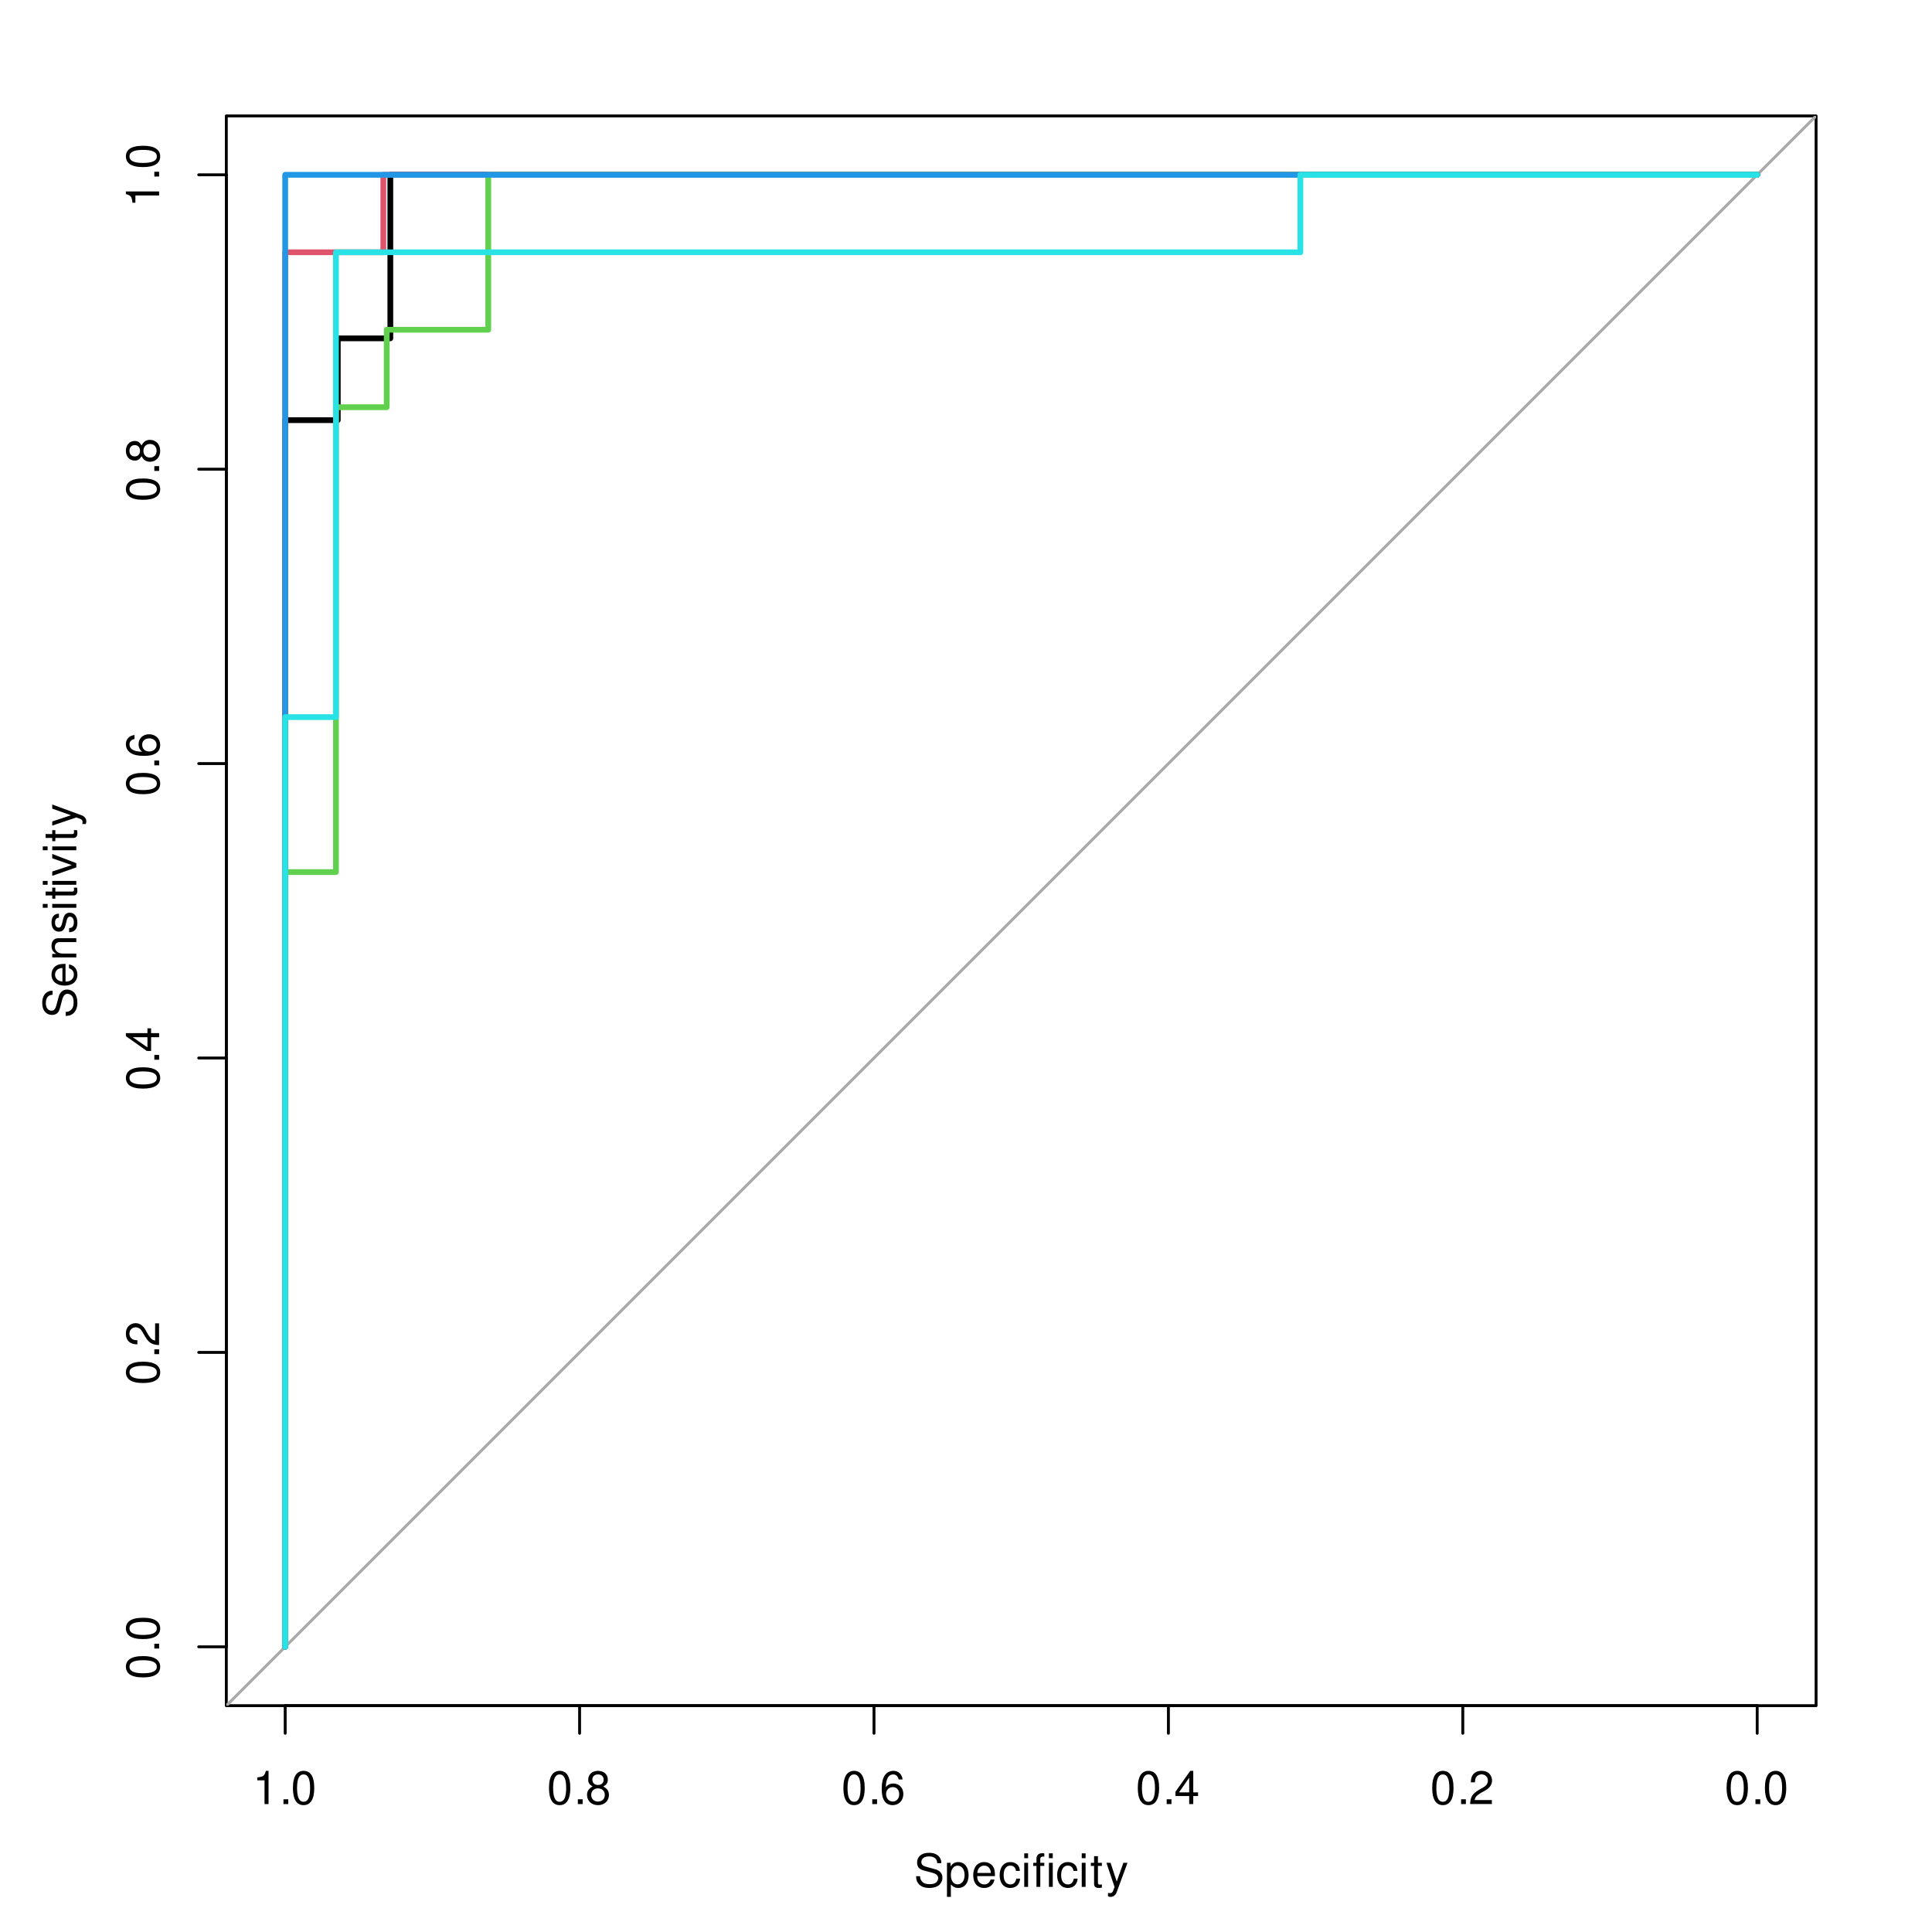
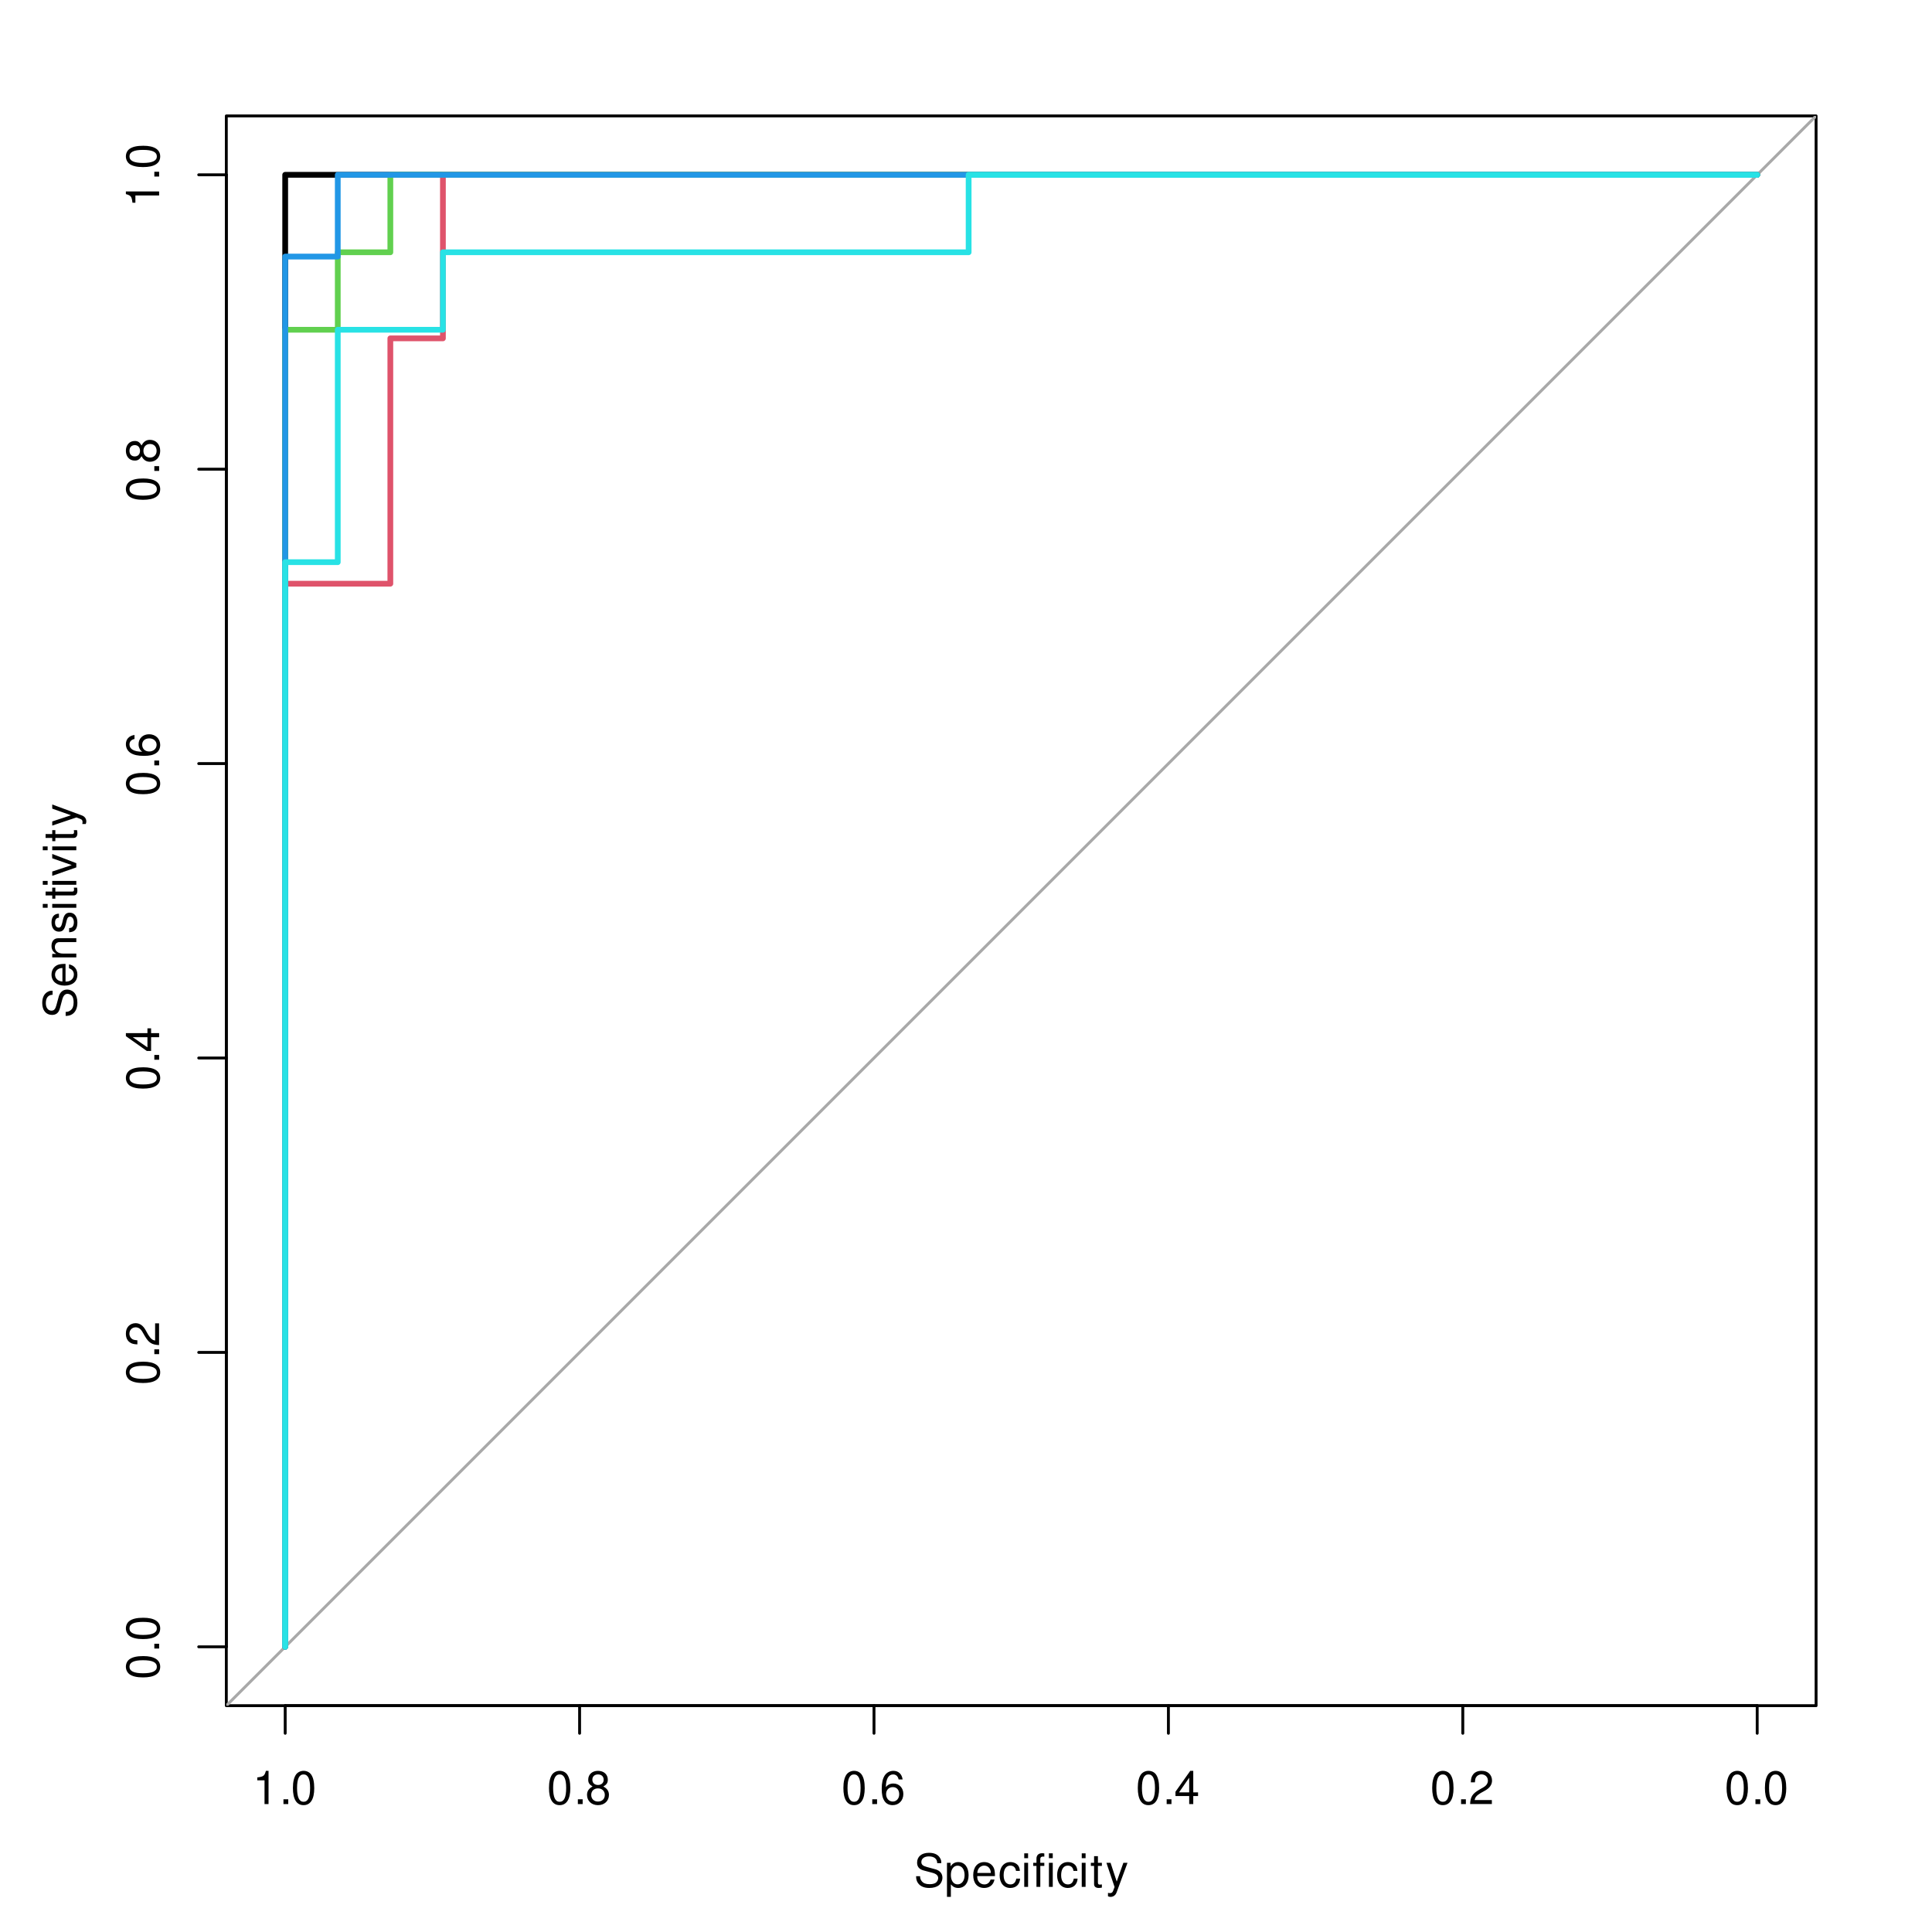
<svg xmlns="http://www.w3.org/2000/svg" xmlns:xlink="http://www.w3.org/1999/xlink" width="504pt" height="504pt" viewBox="0 0 504 504" version="1.1">
  <defs>
    <g>
      <symbol overflow="visible" id="glyph0-0">
        <path style="stroke:none;" d="" />
      </symbol>
      <symbol overflow="visible" id="glyph0-1">
        <path style="stroke:none;" d="M 7.156 -6.188 C 7.156 -6.781 7.109 -6.953 6.922 -7.359 C 6.438 -8.359 5.422 -8.891 3.953 -8.891 C 2.031 -8.891 0.844 -7.906 0.844 -6.328 C 0.844 -5.25 1.406 -4.578 2.562 -4.281 L 4.734 -3.703 C 5.844 -3.422 6.344 -2.969 6.344 -2.297 C 6.344 -1.828 6.078 -1.344 5.719 -1.078 C 5.359 -0.828 4.812 -0.703 4.109 -0.703 C 3.141 -0.703 2.516 -0.938 2.094 -1.438 C 1.766 -1.828 1.625 -2.25 1.625 -2.781 L 0.578 -2.781 C 0.594 -1.984 0.75 -1.453 1.094 -0.969 C 1.688 -0.141 2.703 0.281 4.031 0.281 C 5.078 0.281 5.922 0.031 6.484 -0.391 C 7.078 -0.859 7.453 -1.641 7.453 -2.406 C 7.453 -3.484 6.781 -4.266 5.594 -4.594 L 3.391 -5.188 C 2.344 -5.469 1.953 -5.812 1.953 -6.484 C 1.953 -7.375 2.734 -7.953 3.906 -7.953 C 5.297 -7.953 6.078 -7.328 6.094 -6.188 Z M 7.156 -6.188 " />
      </symbol>
      <symbol overflow="visible" id="glyph0-2">
        <path style="stroke:none;" d="M 0.641 2.609 L 1.656 2.609 L 1.656 -0.656 C 2.188 -0.016 2.766 0.281 3.594 0.281 C 5.219 0.281 6.281 -1.031 6.281 -3.031 C 6.281 -5.141 5.25 -6.469 3.578 -6.469 C 2.719 -6.469 2.047 -6.078 1.578 -5.344 L 1.578 -6.281 L 0.641 -6.281 Z M 3.406 -5.531 C 4.516 -5.531 5.234 -4.562 5.234 -3.062 C 5.234 -1.625 4.5 -0.656 3.406 -0.656 C 2.344 -0.656 1.656 -1.625 1.656 -3.094 C 1.656 -4.578 2.344 -5.531 3.406 -5.531 Z M 3.406 -5.531 " />
      </symbol>
      <symbol overflow="visible" id="glyph0-3">
        <path style="stroke:none;" d="M 6.156 -2.812 C 6.156 -3.766 6.078 -4.344 5.906 -4.812 C 5.5 -5.844 4.531 -6.469 3.359 -6.469 C 1.609 -6.469 0.484 -5.141 0.484 -3.062 C 0.484 -0.984 1.562 0.281 3.344 0.281 C 4.781 0.281 5.766 -0.547 6.031 -1.906 L 5.016 -1.906 C 4.734 -1.078 4.172 -0.641 3.375 -0.641 C 2.734 -0.641 2.203 -0.938 1.859 -1.469 C 1.625 -1.828 1.531 -2.188 1.531 -2.812 Z M 1.547 -3.625 C 1.625 -4.781 2.344 -5.547 3.344 -5.547 C 4.375 -5.547 5.078 -4.75 5.078 -3.625 Z M 1.547 -3.625 " />
      </symbol>
      <symbol overflow="visible" id="glyph0-4">
        <path style="stroke:none;" d="M 5.656 -4.172 C 5.609 -4.781 5.469 -5.188 5.234 -5.531 C 4.797 -6.125 4.047 -6.469 3.172 -6.469 C 1.469 -6.469 0.375 -5.125 0.375 -3.031 C 0.375 -1.016 1.453 0.281 3.156 0.281 C 4.656 0.281 5.609 -0.625 5.719 -2.156 L 4.719 -2.156 C 4.547 -1.156 4.031 -0.641 3.188 -0.641 C 2.078 -0.641 1.422 -1.547 1.422 -3.031 C 1.422 -4.609 2.062 -5.547 3.156 -5.547 C 4 -5.547 4.531 -5.047 4.641 -4.172 Z M 5.656 -4.172 " />
      </symbol>
      <symbol overflow="visible" id="glyph0-5">
        <path style="stroke:none;" d="M 1.797 -6.281 L 0.797 -6.281 L 0.797 0 L 1.797 0 Z M 1.797 -8.75 L 0.797 -8.75 L 0.797 -7.484 L 1.797 -7.484 Z M 1.797 -8.75 " />
      </symbol>
      <symbol overflow="visible" id="glyph0-6">
        <path style="stroke:none;" d="M 3.031 -6.281 L 1.984 -6.281 L 1.984 -7.266 C 1.984 -7.688 2.203 -7.906 2.672 -7.906 C 2.766 -7.906 2.797 -7.906 3.031 -7.891 L 3.031 -8.719 C 2.797 -8.766 2.656 -8.781 2.453 -8.781 C 1.531 -8.781 0.984 -8.25 0.984 -7.359 L 0.984 -6.281 L 0.141 -6.281 L 0.141 -5.469 L 0.984 -5.469 L 0.984 0 L 1.984 0 L 1.984 -5.469 L 3.031 -5.469 Z M 5.234 -6.281 L 4.234 -6.281 L 4.234 0 L 5.234 0 Z M 5.234 -8.75 L 4.234 -8.75 L 4.234 -7.484 L 5.234 -7.484 Z M 5.234 -8.75 " />
      </symbol>
      <symbol overflow="visible" id="glyph0-7">
        <path style="stroke:none;" d="M 3.047 -6.281 L 2.016 -6.281 L 2.016 -8.016 L 1.016 -8.016 L 1.016 -6.281 L 0.172 -6.281 L 0.172 -5.469 L 1.016 -5.469 L 1.016 -0.719 C 1.016 -0.078 1.453 0.281 2.234 0.281 C 2.5 0.281 2.719 0.25 3.047 0.188 L 3.047 -0.641 C 2.906 -0.609 2.766 -0.594 2.562 -0.594 C 2.141 -0.594 2.016 -0.719 2.016 -1.156 L 2.016 -5.469 L 3.047 -5.469 Z M 3.047 -6.281 " />
      </symbol>
      <symbol overflow="visible" id="glyph0-8">
        <path style="stroke:none;" d="M 4.656 -6.281 L 2.922 -1.391 L 1.312 -6.281 L 0.234 -6.281 L 2.359 0.031 L 1.984 1.016 C 1.812 1.469 1.594 1.625 1.172 1.625 C 1.016 1.625 0.859 1.609 0.641 1.562 L 0.641 2.453 C 0.859 2.562 1.062 2.609 1.312 2.609 C 1.641 2.609 1.984 2.516 2.25 2.312 C 2.562 2.094 2.75 1.828 2.938 1.312 L 5.734 -6.281 Z M 4.656 -6.281 " />
      </symbol>
      <symbol overflow="visible" id="glyph0-9">
        <path style="stroke:none;" d="M 3.109 -6.188 L 3.109 0 L 4.156 0 L 4.156 -8.672 L 3.469 -8.672 C 3.094 -7.344 2.859 -7.156 1.219 -6.953 L 1.219 -6.188 Z M 3.109 -6.188 " />
      </symbol>
      <symbol overflow="visible" id="glyph0-10">
        <path style="stroke:none;" d="M 2.297 -1.25 L 1.047 -1.25 L 1.047 0 L 2.297 0 Z M 2.297 -1.25 " />
      </symbol>
      <symbol overflow="visible" id="glyph0-11">
        <path style="stroke:none;" d="M 3.297 -8.672 C 2.516 -8.672 1.781 -8.312 1.344 -7.734 C 0.797 -6.953 0.516 -5.812 0.516 -4.203 C 0.516 -1.266 1.469 0.281 3.297 0.281 C 5.094 0.281 6.078 -1.266 6.078 -4.125 C 6.078 -5.812 5.812 -6.938 5.25 -7.734 C 4.812 -8.328 4.109 -8.672 3.297 -8.672 Z M 3.297 -7.734 C 4.438 -7.734 5 -6.578 5 -4.219 C 5 -1.75 4.453 -0.594 3.281 -0.594 C 2.156 -0.594 1.594 -1.797 1.594 -4.188 C 1.594 -6.578 2.156 -7.734 3.297 -7.734 Z M 3.297 -7.734 " />
      </symbol>
      <symbol overflow="visible" id="glyph0-12">
        <path style="stroke:none;" d="M 4.688 -4.578 C 5.578 -5.109 5.859 -5.547 5.859 -6.359 C 5.859 -7.734 4.812 -8.672 3.297 -8.672 C 1.797 -8.672 0.75 -7.734 0.75 -6.375 C 0.75 -5.547 1.016 -5.125 1.891 -4.578 C 0.922 -4.078 0.438 -3.375 0.438 -2.406 C 0.438 -0.828 1.609 0.281 3.297 0.281 C 4.984 0.281 6.156 -0.828 6.156 -2.406 C 6.156 -3.375 5.672 -4.078 4.688 -4.578 Z M 3.297 -7.734 C 4.203 -7.734 4.781 -7.203 4.781 -6.344 C 4.781 -5.516 4.188 -4.984 3.297 -4.984 C 2.406 -4.984 1.828 -5.516 1.828 -6.359 C 1.828 -7.203 2.406 -7.734 3.297 -7.734 Z M 3.297 -4.094 C 4.359 -4.094 5.078 -3.391 5.078 -2.391 C 5.078 -1.344 4.375 -0.656 3.281 -0.656 C 2.25 -0.656 1.531 -1.375 1.531 -2.375 C 1.531 -3.406 2.234 -4.094 3.297 -4.094 Z M 3.297 -4.094 " />
      </symbol>
      <symbol overflow="visible" id="glyph0-13">
        <path style="stroke:none;" d="M 5.969 -6.422 C 5.766 -7.844 4.859 -8.672 3.562 -8.672 C 2.625 -8.672 1.781 -8.219 1.281 -7.438 C 0.75 -6.594 0.516 -5.531 0.516 -3.953 C 0.516 -2.5 0.719 -1.578 1.234 -0.797 C 1.688 -0.094 2.438 0.281 3.375 0.281 C 4.984 0.281 6.156 -0.938 6.156 -2.625 C 6.156 -4.219 5.078 -5.359 3.547 -5.359 C 2.719 -5.359 2.047 -5.047 1.594 -4.406 C 1.609 -6.547 2.281 -7.734 3.484 -7.734 C 4.234 -7.734 4.75 -7.266 4.922 -6.422 Z M 3.422 -4.422 C 4.438 -4.422 5.078 -3.703 5.078 -2.547 C 5.078 -1.453 4.359 -0.656 3.391 -0.656 C 2.406 -0.656 1.656 -1.484 1.656 -2.594 C 1.656 -3.672 2.375 -4.422 3.422 -4.422 Z M 3.422 -4.422 " />
      </symbol>
      <symbol overflow="visible" id="glyph0-14">
        <path style="stroke:none;" d="M 3.922 -2.094 L 3.922 0 L 4.984 0 L 4.984 -2.094 L 6.234 -2.094 L 6.234 -3.047 L 4.984 -3.047 L 4.984 -8.672 L 4.203 -8.672 L 0.344 -3.219 L 0.344 -2.094 Z M 3.922 -3.047 L 1.266 -3.047 L 3.922 -6.875 Z M 3.922 -3.047 " />
      </symbol>
      <symbol overflow="visible" id="glyph0-15">
        <path style="stroke:none;" d="M 6.078 -1.047 L 1.594 -1.047 C 1.703 -1.766 2.094 -2.219 3.125 -2.859 L 4.328 -3.531 C 5.516 -4.188 6.125 -5.078 6.125 -6.141 C 6.125 -6.859 5.844 -7.531 5.344 -8 C 4.844 -8.453 4.219 -8.672 3.406 -8.672 C 2.328 -8.672 1.531 -8.297 1.062 -7.547 C 0.75 -7.094 0.625 -6.547 0.594 -5.672 L 1.656 -5.672 C 1.688 -6.266 1.766 -6.609 1.906 -6.906 C 2.188 -7.422 2.734 -7.75 3.375 -7.75 C 4.328 -7.75 5.047 -7.062 5.047 -6.125 C 5.047 -5.422 4.656 -4.828 3.906 -4.391 L 2.797 -3.75 C 1.016 -2.719 0.5 -1.906 0.406 -0.016 L 6.078 -0.016 Z M 6.078 -1.047 " />
      </symbol>
      <symbol overflow="visible" id="glyph1-0">
        <path style="stroke:none;" d="" />
      </symbol>
      <symbol overflow="visible" id="glyph1-1">
        <path style="stroke:none;" d="M -6.188 -7.156 C -6.781 -7.156 -6.953 -7.109 -7.359 -6.922 C -8.359 -6.438 -8.891 -5.422 -8.891 -3.953 C -8.891 -2.031 -7.906 -0.844 -6.328 -0.844 C -5.25 -0.844 -4.578 -1.406 -4.281 -2.562 L -3.703 -4.734 C -3.422 -5.844 -2.969 -6.344 -2.297 -6.344 C -1.828 -6.344 -1.344 -6.078 -1.078 -5.719 C -0.828 -5.359 -0.703 -4.812 -0.703 -4.109 C -0.703 -3.141 -0.938 -2.516 -1.438 -2.094 C -1.828 -1.766 -2.25 -1.625 -2.781 -1.625 L -2.781 -0.578 C -1.984 -0.594 -1.453 -0.75 -0.969 -1.094 C -0.141 -1.688 0.281 -2.703 0.281 -4.031 C 0.281 -5.078 0.031 -5.922 -0.391 -6.484 C -0.859 -7.078 -1.641 -7.453 -2.406 -7.453 C -3.484 -7.453 -4.266 -6.781 -4.594 -5.594 L -5.188 -3.391 C -5.469 -2.344 -5.812 -1.953 -6.484 -1.953 C -7.375 -1.953 -7.953 -2.734 -7.953 -3.906 C -7.953 -5.297 -7.328 -6.078 -6.188 -6.094 Z M -6.188 -7.156 " />
      </symbol>
      <symbol overflow="visible" id="glyph1-2">
        <path style="stroke:none;" d="M -2.812 -6.156 C -3.766 -6.156 -4.344 -6.078 -4.812 -5.906 C -5.844 -5.5 -6.469 -4.531 -6.469 -3.359 C -6.469 -1.609 -5.141 -0.484 -3.062 -0.484 C -0.984 -0.484 0.281 -1.562 0.281 -3.344 C 0.281 -4.781 -0.547 -5.766 -1.906 -6.031 L -1.906 -5.016 C -1.078 -4.734 -0.641 -4.172 -0.641 -3.375 C -0.641 -2.734 -0.938 -2.203 -1.469 -1.859 C -1.828 -1.625 -2.188 -1.531 -2.812 -1.531 Z M -3.625 -1.547 C -4.781 -1.625 -5.547 -2.344 -5.547 -3.344 C -5.547 -4.375 -4.75 -5.078 -3.625 -5.078 Z M -3.625 -1.547 " />
      </symbol>
      <symbol overflow="visible" id="glyph1-3">
        <path style="stroke:none;" d="M -6.281 -0.844 L 0 -0.844 L 0 -1.844 L -3.469 -1.844 C -4.75 -1.844 -5.594 -2.516 -5.594 -3.547 C -5.594 -4.344 -5.109 -4.844 -4.359 -4.844 L 0 -4.844 L 0 -5.844 L -4.75 -5.844 C -5.797 -5.844 -6.469 -5.062 -6.469 -3.859 C -6.469 -2.922 -6.109 -2.312 -5.234 -1.766 L -6.281 -1.766 Z M -6.281 -0.844 " />
      </symbol>
      <symbol overflow="visible" id="glyph1-4">
        <path style="stroke:none;" d="M -4.531 -5.25 C -5.766 -5.25 -6.469 -4.422 -6.469 -2.969 C -6.469 -1.516 -5.719 -0.562 -4.547 -0.562 C -3.562 -0.562 -3.094 -1.062 -2.734 -2.562 L -2.516 -3.484 C -2.344 -4.188 -2.094 -4.469 -1.641 -4.469 C -1.047 -4.469 -0.641 -3.875 -0.641 -3 C -0.641 -2.453 -0.797 -2 -1.062 -1.75 C -1.25 -1.594 -1.422 -1.531 -1.875 -1.469 L -1.875 -0.406 C -0.422 -0.453 0.281 -1.266 0.281 -2.922 C 0.281 -4.5 -0.5 -5.516 -1.719 -5.516 C -2.656 -5.516 -3.172 -4.984 -3.469 -3.734 L -3.703 -2.766 C -3.891 -1.953 -4.156 -1.609 -4.594 -1.609 C -5.188 -1.609 -5.547 -2.125 -5.547 -2.938 C -5.547 -3.75 -5.203 -4.172 -4.531 -4.203 Z M -4.531 -5.25 " />
      </symbol>
      <symbol overflow="visible" id="glyph1-5">
        <path style="stroke:none;" d="M -6.281 -1.797 L -6.281 -0.797 L 0 -0.797 L 0 -1.797 Z M -8.75 -1.797 L -8.75 -0.797 L -7.484 -0.797 L -7.484 -1.797 Z M -8.75 -1.797 " />
      </symbol>
      <symbol overflow="visible" id="glyph1-6">
        <path style="stroke:none;" d="M -6.281 -3.047 L -6.281 -2.016 L -8.016 -2.016 L -8.016 -1.016 L -6.281 -1.016 L -6.281 -0.172 L -5.469 -0.172 L -5.469 -1.016 L -0.719 -1.016 C -0.078 -1.016 0.281 -1.453 0.281 -2.234 C 0.281 -2.5 0.25 -2.719 0.188 -3.047 L -0.641 -3.047 C -0.609 -2.906 -0.594 -2.766 -0.594 -2.562 C -0.594 -2.141 -0.719 -2.016 -1.156 -2.016 L -5.469 -2.016 L -5.469 -3.047 Z M -6.281 -3.047 " />
      </symbol>
      <symbol overflow="visible" id="glyph1-7">
        <path style="stroke:none;" d="M 0 -3.422 L -6.281 -5.828 L -6.281 -4.703 L -1.188 -2.922 L -6.281 -1.25 L -6.281 -0.125 L 0 -2.328 Z M 0 -3.422 " />
      </symbol>
      <symbol overflow="visible" id="glyph1-8">
        <path style="stroke:none;" d="M -6.281 -4.656 L -1.391 -2.922 L -6.281 -1.312 L -6.281 -0.234 L 0.031 -2.359 L 1.016 -1.984 C 1.469 -1.812 1.625 -1.594 1.625 -1.172 C 1.625 -1.016 1.609 -0.859 1.562 -0.641 L 2.453 -0.641 C 2.562 -0.859 2.609 -1.062 2.609 -1.312 C 2.609 -1.641 2.516 -1.984 2.312 -2.25 C 2.094 -2.562 1.828 -2.75 1.312 -2.938 L -6.281 -5.734 Z M -6.281 -4.656 " />
      </symbol>
      <symbol overflow="visible" id="glyph1-9">
        <path style="stroke:none;" d="M -8.672 -3.297 C -8.672 -2.516 -8.312 -1.781 -7.734 -1.344 C -6.953 -0.797 -5.812 -0.516 -4.203 -0.516 C -1.266 -0.516 0.281 -1.469 0.281 -3.297 C 0.281 -5.094 -1.266 -6.078 -4.125 -6.078 C -5.812 -6.078 -6.938 -5.812 -7.734 -5.25 C -8.328 -4.812 -8.672 -4.109 -8.672 -3.297 Z M -7.734 -3.297 C -7.734 -4.438 -6.578 -5 -4.219 -5 C -1.75 -5 -0.594 -4.453 -0.594 -3.281 C -0.594 -2.156 -1.797 -1.594 -4.188 -1.594 C -6.578 -1.594 -7.734 -2.156 -7.734 -3.297 Z M -7.734 -3.297 " />
      </symbol>
      <symbol overflow="visible" id="glyph1-10">
        <path style="stroke:none;" d="M -1.25 -2.297 L -1.25 -1.047 L 0 -1.047 L 0 -2.297 Z M -1.25 -2.297 " />
      </symbol>
      <symbol overflow="visible" id="glyph1-11">
        <path style="stroke:none;" d="M -1.047 -6.078 L -1.047 -1.594 C -1.766 -1.703 -2.219 -2.094 -2.859 -3.125 L -3.531 -4.328 C -4.188 -5.516 -5.078 -6.125 -6.141 -6.125 C -6.859 -6.125 -7.531 -5.844 -8 -5.344 C -8.453 -4.844 -8.672 -4.219 -8.672 -3.406 C -8.672 -2.328 -8.297 -1.531 -7.547 -1.062 C -7.094 -0.75 -6.547 -0.625 -5.672 -0.594 L -5.672 -1.656 C -6.266 -1.688 -6.609 -1.766 -6.906 -1.906 C -7.422 -2.188 -7.75 -2.734 -7.75 -3.375 C -7.75 -4.328 -7.062 -5.047 -6.125 -5.047 C -5.422 -5.047 -4.828 -4.656 -4.391 -3.906 L -3.75 -2.797 C -2.719 -1.016 -1.906 -0.5 -0.016 -0.406 L -0.016 -6.078 Z M -1.047 -6.078 " />
      </symbol>
      <symbol overflow="visible" id="glyph1-12">
        <path style="stroke:none;" d="M -2.094 -3.922 L 0 -3.922 L 0 -4.984 L -2.094 -4.984 L -2.094 -6.234 L -3.047 -6.234 L -3.047 -4.984 L -8.672 -4.984 L -8.672 -4.203 L -3.219 -0.344 L -2.094 -0.344 Z M -3.047 -3.922 L -3.047 -1.266 L -6.875 -3.922 Z M -3.047 -3.922 " />
      </symbol>
      <symbol overflow="visible" id="glyph1-13">
        <path style="stroke:none;" d="M -6.422 -5.969 C -7.844 -5.766 -8.672 -4.859 -8.672 -3.562 C -8.672 -2.625 -8.219 -1.781 -7.438 -1.281 C -6.594 -0.75 -5.531 -0.516 -3.953 -0.516 C -2.5 -0.516 -1.578 -0.719 -0.797 -1.234 C -0.094 -1.688 0.281 -2.438 0.281 -3.375 C 0.281 -4.984 -0.938 -6.156 -2.625 -6.156 C -4.219 -6.156 -5.359 -5.078 -5.359 -3.547 C -5.359 -2.719 -5.047 -2.047 -4.406 -1.594 C -6.547 -1.609 -7.734 -2.281 -7.734 -3.484 C -7.734 -4.234 -7.266 -4.75 -6.422 -4.922 Z M -4.422 -3.422 C -4.422 -4.438 -3.703 -5.078 -2.547 -5.078 C -1.453 -5.078 -0.656 -4.359 -0.656 -3.391 C -0.656 -2.406 -1.484 -1.656 -2.594 -1.656 C -3.672 -1.656 -4.422 -2.375 -4.422 -3.422 Z M -4.422 -3.422 " />
      </symbol>
      <symbol overflow="visible" id="glyph1-14">
        <path style="stroke:none;" d="M -4.578 -4.688 C -5.109 -5.578 -5.547 -5.859 -6.359 -5.859 C -7.734 -5.859 -8.672 -4.812 -8.672 -3.297 C -8.672 -1.797 -7.734 -0.75 -6.375 -0.75 C -5.547 -0.75 -5.125 -1.016 -4.578 -1.891 C -4.078 -0.922 -3.375 -0.438 -2.406 -0.438 C -0.828 -0.438 0.281 -1.609 0.281 -3.297 C 0.281 -4.984 -0.828 -6.156 -2.406 -6.156 C -3.375 -6.156 -4.078 -5.672 -4.578 -4.688 Z M -7.734 -3.297 C -7.734 -4.203 -7.203 -4.781 -6.344 -4.781 C -5.516 -4.781 -4.984 -4.188 -4.984 -3.297 C -4.984 -2.406 -5.516 -1.828 -6.359 -1.828 C -7.203 -1.828 -7.734 -2.406 -7.734 -3.297 Z M -4.094 -3.297 C -4.094 -4.359 -3.391 -5.078 -2.391 -5.078 C -1.344 -5.078 -0.656 -4.375 -0.656 -3.281 C -0.656 -2.25 -1.375 -1.531 -2.375 -1.531 C -3.406 -1.531 -4.094 -2.234 -4.094 -3.297 Z M -4.094 -3.297 " />
      </symbol>
      <symbol overflow="visible" id="glyph1-15">
        <path style="stroke:none;" d="M -6.188 -3.109 L 0 -3.109 L 0 -4.156 L -8.672 -4.156 L -8.672 -3.469 C -7.344 -3.094 -7.156 -2.859 -6.953 -1.219 L -6.188 -1.219 Z M -6.188 -3.109 " />
      </symbol>
    </g>
    <clipPath id="clip1">
      <path d="M 59.039 30.238 L 473.758 30.238 L 473.758 444.957 L 59.039 444.957 Z M 59.039 30.238 " />
    </clipPath>
  </defs>
  <g id="surface166">
    <rect x="0" y="0" width="504" height="504" style="fill:rgb(100%,100%,100%);fill-opacity:1;stroke:none;" />
    <g style="fill:rgb(0%,0%,0%);fill-opacity:1;">
      <use xlink:href="#glyph0-1" x="238.398" y="492.229" />
      <use xlink:href="#glyph0-2" x="246.398" y="492.229" />
      <use xlink:href="#glyph0-3" x="253.398" y="492.229" />
      <use xlink:href="#glyph0-4" x="260.398" y="492.229" />
      <use xlink:href="#glyph0-5" x="266.398" y="492.229" />
      <use xlink:href="#glyph0-6" x="269.398" y="492.229" />
      <use xlink:href="#glyph0-4" x="275.398" y="492.229" />
      <use xlink:href="#glyph0-5" x="281.398" y="492.229" />
      <use xlink:href="#glyph0-7" x="284.398" y="492.229" />
      <use xlink:href="#glyph0-8" x="288.398" y="492.229" />
    </g>
    <g style="fill:rgb(0%,0%,0%);fill-opacity:1;">
      <use xlink:href="#glyph1-1" x="19.908" y="265.602" />
      <use xlink:href="#glyph1-2" x="19.908" y="257.602" />
      <use xlink:href="#glyph1-3" x="19.908" y="250.602" />
      <use xlink:href="#glyph1-4" x="19.908" y="243.602" />
      <use xlink:href="#glyph1-5" x="19.908" y="237.602" />
      <use xlink:href="#glyph1-6" x="19.908" y="234.602" />
      <use xlink:href="#glyph1-5" x="19.908" y="231.602" />
      <use xlink:href="#glyph1-7" x="19.908" y="228.602" />
      <use xlink:href="#glyph1-5" x="19.908" y="222.602" />
      <use xlink:href="#glyph1-6" x="19.908" y="219.602" />
      <use xlink:href="#glyph1-8" x="19.908" y="215.602" />
    </g>
    <path style="fill:none;stroke-width:0.75;stroke-linecap:round;stroke-linejoin:round;stroke:rgb(0%,0%,0%);stroke-opacity:1;stroke-miterlimit:10;" d="M 59.039 444.961 L 473.762 444.961 L 473.762 30.238 L 59.039 30.238 L 59.039 444.961 " />
    <path style="fill:none;stroke-width:0.75;stroke-linecap:round;stroke-linejoin:round;stroke:rgb(0%,0%,0%);stroke-opacity:1;stroke-miterlimit:10;" d="M 458.398 444.961 L 74.398 444.961 " />
    <path style="fill:none;stroke-width:0.75;stroke-linecap:round;stroke-linejoin:round;stroke:rgb(0%,0%,0%);stroke-opacity:1;stroke-miterlimit:10;" d="M 458.398 444.961 L 458.398 452.16 " />
    <path style="fill:none;stroke-width:0.75;stroke-linecap:round;stroke-linejoin:round;stroke:rgb(0%,0%,0%);stroke-opacity:1;stroke-miterlimit:10;" d="M 381.602 444.961 L 381.602 452.16 " />
    <path style="fill:none;stroke-width:0.75;stroke-linecap:round;stroke-linejoin:round;stroke:rgb(0%,0%,0%);stroke-opacity:1;stroke-miterlimit:10;" d="M 304.801 444.961 L 304.801 452.16 " />
    <path style="fill:none;stroke-width:0.75;stroke-linecap:round;stroke-linejoin:round;stroke:rgb(0%,0%,0%);stroke-opacity:1;stroke-miterlimit:10;" d="M 228 444.961 L 228 452.16 " />
    <path style="fill:none;stroke-width:0.75;stroke-linecap:round;stroke-linejoin:round;stroke:rgb(0%,0%,0%);stroke-opacity:1;stroke-miterlimit:10;" d="M 151.199 444.961 L 151.199 452.16 " />
    <path style="fill:none;stroke-width:0.75;stroke-linecap:round;stroke-linejoin:round;stroke:rgb(0%,0%,0%);stroke-opacity:1;stroke-miterlimit:10;" d="M 74.398 444.961 L 74.398 452.16 " />
    <g style="fill:rgb(0%,0%,0%);fill-opacity:1;">
      <use xlink:href="#glyph0-9" x="65.898" y="470.627" />
      <use xlink:href="#glyph0-10" x="72.898" y="470.627" />
      <use xlink:href="#glyph0-11" x="75.898" y="470.627" />
    </g>
    <g style="fill:rgb(0%,0%,0%);fill-opacity:1;">
      <use xlink:href="#glyph0-11" x="142.699" y="470.627" />
      <use xlink:href="#glyph0-10" x="149.699" y="470.627" />
      <use xlink:href="#glyph0-12" x="152.699" y="470.627" />
    </g>
    <g style="fill:rgb(0%,0%,0%);fill-opacity:1;">
      <use xlink:href="#glyph0-11" x="219.5" y="470.627" />
      <use xlink:href="#glyph0-10" x="226.5" y="470.627" />
      <use xlink:href="#glyph0-13" x="229.5" y="470.627" />
    </g>
    <g style="fill:rgb(0%,0%,0%);fill-opacity:1;">
      <use xlink:href="#glyph0-11" x="296.301" y="470.627" />
      <use xlink:href="#glyph0-10" x="303.301" y="470.627" />
      <use xlink:href="#glyph0-14" x="306.301" y="470.627" />
    </g>
    <g style="fill:rgb(0%,0%,0%);fill-opacity:1;">
      <use xlink:href="#glyph0-11" x="373.102" y="470.627" />
      <use xlink:href="#glyph0-10" x="380.102" y="470.627" />
      <use xlink:href="#glyph0-15" x="383.102" y="470.627" />
    </g>
    <g style="fill:rgb(0%,0%,0%);fill-opacity:1;">
      <use xlink:href="#glyph0-11" x="449.898" y="470.627" />
      <use xlink:href="#glyph0-10" x="456.898" y="470.627" />
      <use xlink:href="#glyph0-11" x="459.898" y="470.627" />
    </g>
    <path style="fill:none;stroke-width:0.75;stroke-linecap:round;stroke-linejoin:round;stroke:rgb(0%,0%,0%);stroke-opacity:1;stroke-miterlimit:10;" d="M 59.039 429.602 L 59.039 45.602 " />
    <path style="fill:none;stroke-width:0.75;stroke-linecap:round;stroke-linejoin:round;stroke:rgb(0%,0%,0%);stroke-opacity:1;stroke-miterlimit:10;" d="M 59.039 429.602 L 51.84 429.602 " />
    <path style="fill:none;stroke-width:0.75;stroke-linecap:round;stroke-linejoin:round;stroke:rgb(0%,0%,0%);stroke-opacity:1;stroke-miterlimit:10;" d="M 59.039 352.801 L 51.84 352.801 " />
    <path style="fill:none;stroke-width:0.75;stroke-linecap:round;stroke-linejoin:round;stroke:rgb(0%,0%,0%);stroke-opacity:1;stroke-miterlimit:10;" d="M 59.039 276 L 51.84 276 " />
    <path style="fill:none;stroke-width:0.75;stroke-linecap:round;stroke-linejoin:round;stroke:rgb(0%,0%,0%);stroke-opacity:1;stroke-miterlimit:10;" d="M 59.039 199.199 L 51.84 199.199 " />
    <path style="fill:none;stroke-width:0.75;stroke-linecap:round;stroke-linejoin:round;stroke:rgb(0%,0%,0%);stroke-opacity:1;stroke-miterlimit:10;" d="M 59.039 122.398 L 51.84 122.398 " />
    <path style="fill:none;stroke-width:0.75;stroke-linecap:round;stroke-linejoin:round;stroke:rgb(0%,0%,0%);stroke-opacity:1;stroke-miterlimit:10;" d="M 59.039 45.602 L 51.84 45.602 " />
    <g style="fill:rgb(0%,0%,0%);fill-opacity:1;">
      <use xlink:href="#glyph1-9" x="41.51" y="438.102" />
      <use xlink:href="#glyph1-10" x="41.51" y="431.102" />
      <use xlink:href="#glyph1-9" x="41.51" y="428.102" />
    </g>
    <g style="fill:rgb(0%,0%,0%);fill-opacity:1;">
      <use xlink:href="#glyph1-9" x="41.51" y="361.301" />
      <use xlink:href="#glyph1-10" x="41.51" y="354.301" />
      <use xlink:href="#glyph1-11" x="41.51" y="351.301" />
    </g>
    <g style="fill:rgb(0%,0%,0%);fill-opacity:1;">
      <use xlink:href="#glyph1-9" x="41.51" y="284.5" />
      <use xlink:href="#glyph1-10" x="41.51" y="277.5" />
      <use xlink:href="#glyph1-12" x="41.51" y="274.5" />
    </g>
    <g style="fill:rgb(0%,0%,0%);fill-opacity:1;">
      <use xlink:href="#glyph1-9" x="41.51" y="207.699" />
      <use xlink:href="#glyph1-10" x="41.51" y="200.699" />
      <use xlink:href="#glyph1-13" x="41.51" y="197.699" />
    </g>
    <g style="fill:rgb(0%,0%,0%);fill-opacity:1;">
      <use xlink:href="#glyph1-9" x="41.51" y="130.898" />
      <use xlink:href="#glyph1-10" x="41.51" y="123.898" />
      <use xlink:href="#glyph1-14" x="41.51" y="120.898" />
    </g>
    <g style="fill:rgb(0%,0%,0%);fill-opacity:1;">
      <use xlink:href="#glyph1-15" x="41.51" y="54.102" />
      <use xlink:href="#glyph1-10" x="41.51" y="47.102" />
      <use xlink:href="#glyph1-9" x="41.51" y="44.102" />
    </g>
    <g clip-path="url(#clip1)" clip-rule="nonzero">
      <path style="fill:none;stroke-width:0.75;stroke-linecap:round;stroke-linejoin:round;stroke:rgb(66.275%,66.275%,66.275%);stroke-opacity:1;stroke-miterlimit:10;" d="M 59.039 444.961 L 473.762 30.238 " />
    </g>
-     <path style="fill:none;stroke-width:1.5;stroke-linecap:round;stroke-linejoin:round;stroke:rgb(0%,0%,0%);stroke-opacity:1;stroke-miterlimit:10;" d="M 458.398 45.602 L 101.828 45.602 L 101.828 88.266 L 88.113 88.266 L 88.113 109.602 L 74.398 109.602 L 74.398 429.602 " />
-     <path style="fill:none;stroke-width:1.5;stroke-linecap:round;stroke-linejoin:round;stroke:rgb(87.451%,32.549%,41.961%);stroke-opacity:1;stroke-miterlimit:10;" d="M 458.398 45.602 L 100 45.602 L 100 65.809 L 74.398 65.809 L 74.398 429.602 " />
-     <path style="fill:none;stroke-width:1.5;stroke-linecap:round;stroke-linejoin:round;stroke:rgb(38.039%,81.569%,30.98%);stroke-opacity:1;stroke-miterlimit:10;" d="M 458.398 45.602 L 127.367 45.602 L 127.367 86.02 L 100.883 86.02 L 100.883 106.23 L 87.641 106.23 L 87.641 227.496 L 74.398 227.496 L 74.398 429.602 " />
-     <path style="fill:none;stroke-width:1.5;stroke-linecap:round;stroke-linejoin:round;stroke:rgb(13.333%,59.216%,90.196%);stroke-opacity:1;stroke-miterlimit:10;" d="M 458.398 45.602 L 74.398 45.602 L 74.398 429.602 " />
-     <path style="fill:none;stroke-width:1.5;stroke-linecap:round;stroke-linejoin:round;stroke:rgb(15.686%,88.627%,89.804%);stroke-opacity:1;stroke-miterlimit:10;" d="M 458.398 45.602 L 339.227 45.602 L 339.227 65.809 L 87.641 65.809 L 87.641 187.074 L 74.398 187.074 L 74.398 429.602 " />
+     <path style="fill:none;stroke-width:1.5;stroke-linecap:round;stroke-linejoin:round;stroke:rgb(0%,0%,0%);stroke-opacity:1;stroke-miterlimit:10;" d="M 458.398 45.602 L 74.398 45.602 L 74.398 429.602 " />
+     <path style="fill:none;stroke-width:1.5;stroke-linecap:round;stroke-linejoin:round;stroke:rgb(87.451%,32.549%,41.961%);stroke-opacity:1;stroke-miterlimit:10;" d="M 458.398 45.602 L 115.543 45.602 L 115.543 88.266 L 101.828 88.266 L 101.828 152.266 L 74.398 152.266 L 74.398 429.602 " />
+     <path style="fill:none;stroke-width:1.5;stroke-linecap:round;stroke-linejoin:round;stroke:rgb(38.039%,81.569%,30.98%);stroke-opacity:1;stroke-miterlimit:10;" d="M 458.398 45.602 L 101.828 45.602 L 101.828 65.809 L 88.113 65.809 L 88.113 86.02 L 74.398 86.02 L 74.398 429.602 " />
+     <path style="fill:none;stroke-width:1.5;stroke-linecap:round;stroke-linejoin:round;stroke:rgb(13.333%,59.216%,90.196%);stroke-opacity:1;stroke-miterlimit:10;" d="M 458.398 45.602 L 88.113 45.602 L 88.113 66.934 L 74.398 66.934 L 74.398 429.602 " />
+     <path style="fill:none;stroke-width:1.5;stroke-linecap:round;stroke-linejoin:round;stroke:rgb(15.686%,88.627%,89.804%);stroke-opacity:1;stroke-miterlimit:10;" d="M 458.398 45.602 L 252.688 45.602 L 252.688 65.809 L 115.543 65.809 L 115.543 86.02 L 88.113 86.02 L 88.113 146.652 L 74.398 146.652 L 74.398 429.602 " />
  </g>
</svg>
